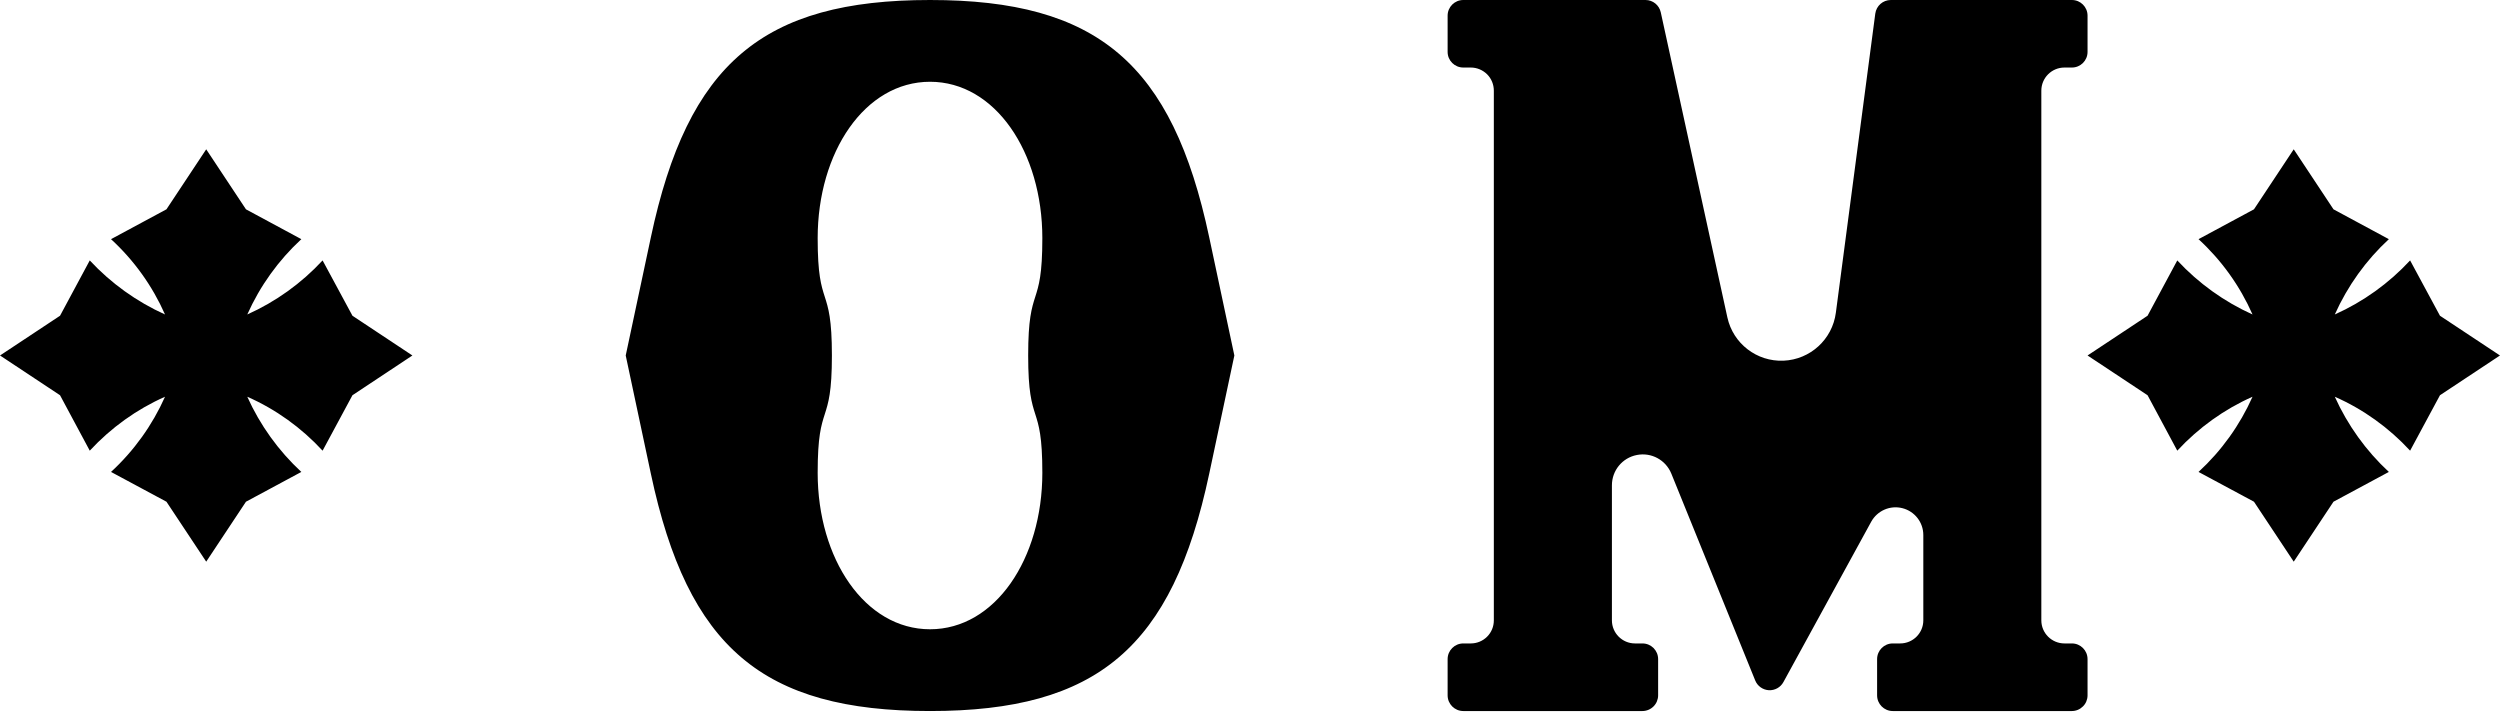
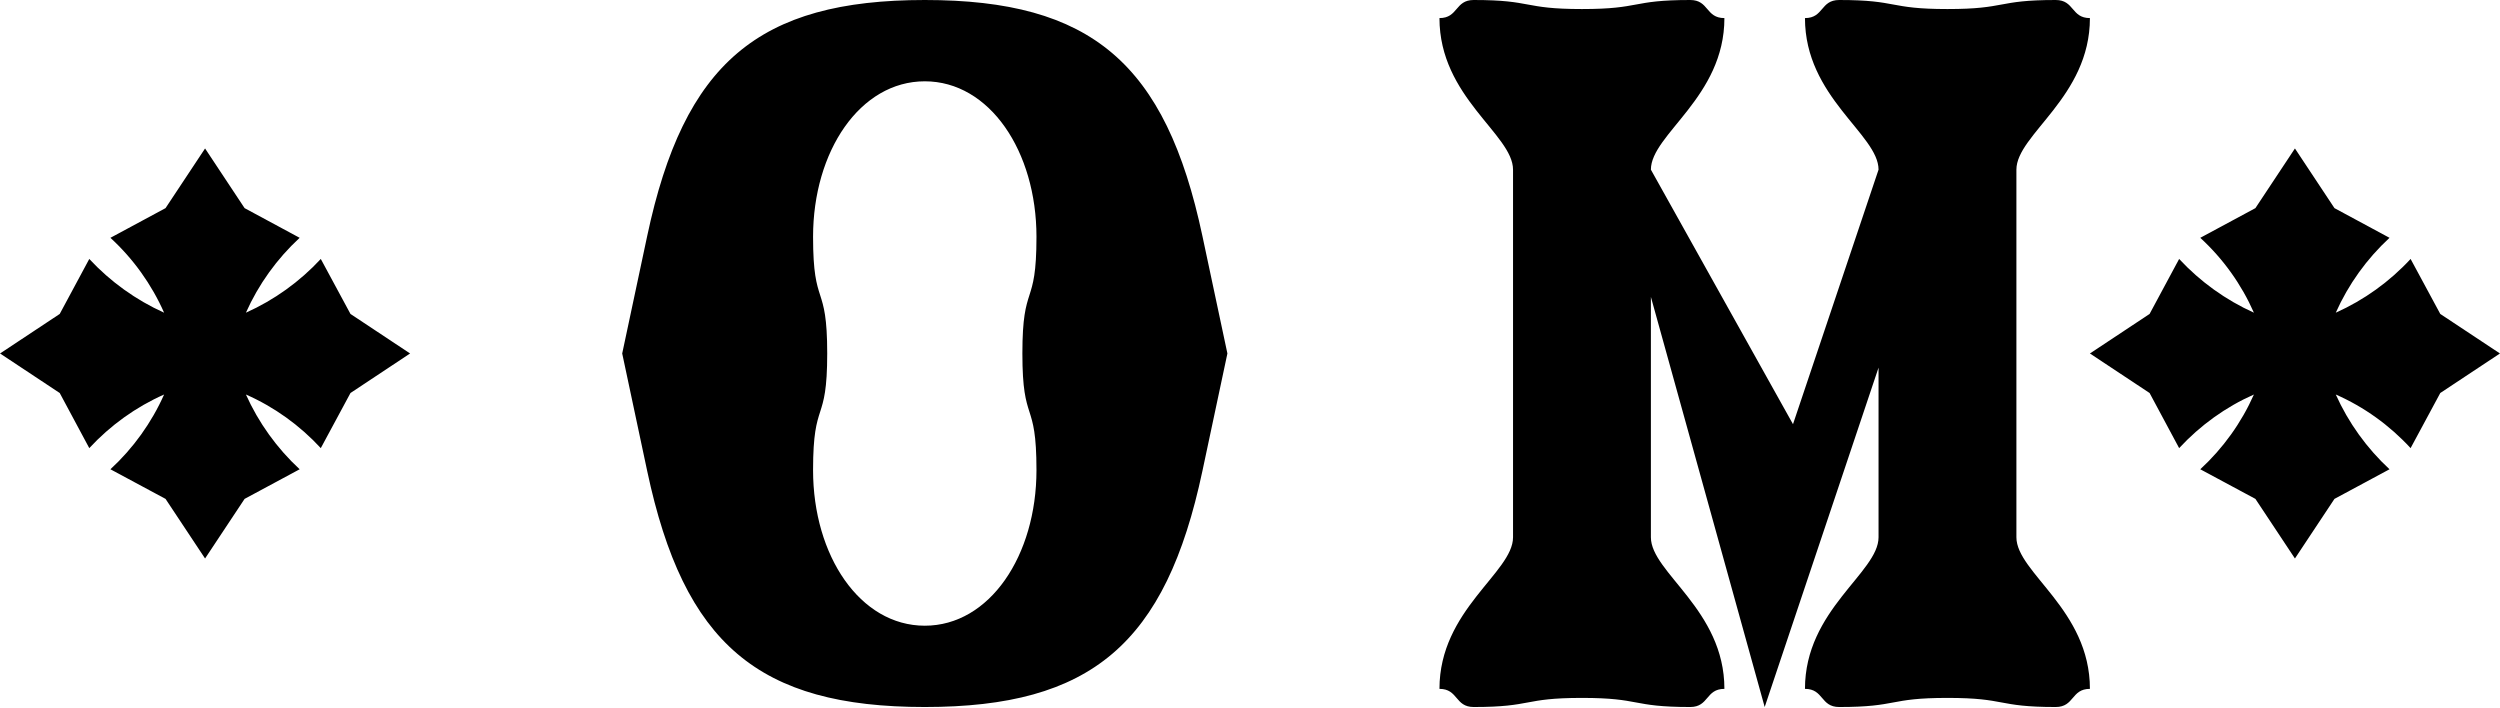
- <svg xmlns="http://www.w3.org/2000/svg" version="1.1" width="14.064mm" height="4mm" viewBox="0 0 39.867 11.339">
-   <path fill="#000000" fill-rule="nonzero" stroke="none" d="M2.654 3.338 L3.288 2.381 L3.922 3.338 L4.805 3.814 C4.44 4.151 4.146 4.56 3.943 5.015 C4.398 4.811 4.806 4.518 5.144 4.153 L5.62 5.035 L6.576 5.669 L5.62 6.303 L5.144 7.187 C4.806 6.821 4.398 6.527 3.943 6.327 C4.146 6.779 4.44 7.188 4.805 7.526 L3.922 8.001 L3.288 8.957 L2.654 8.001 L1.77 7.526 C2.137 7.188 2.43 6.779 2.631 6.327 C2.179 6.527 1.77 6.821 1.431 7.187 L0.957 6.303 L0 5.669 L0.957 5.035 L1.431 4.153 C1.77 4.518 2.179 4.811 2.631 5.015 C2.43 4.56 2.137 4.151 1.77 3.814 L2.654 3.338 Z M14.831 0 C17.5 0 18.694 1.011 19.283 3.784 L19.684 5.669 L19.283 7.555 C18.694 10.327 17.5 11.339 14.831 11.339 C12.162 11.339 10.968 10.327 10.379 7.555 L9.978 5.669 L10.379 3.784 C10.968 1.011 12.162 0 14.831 0 Z M14.831 1.304 C13.792 1.304 13.039 2.426 13.039 3.798 C13.039 4.958 13.266 4.509 13.266 5.669 C13.266 6.829 13.039 6.38 13.039 7.54 C13.039 8.912 13.792 10.035 14.831 10.035 C15.87 10.035 16.622 8.912 16.622 7.54 C16.622 6.38 16.396 6.829 16.396 5.669 C16.396 4.509 16.622 4.958 16.622 3.798 C16.622 2.426 15.87 1.304 14.831 1.304 Z M23.085 11.089 C23.085 11.227 23.197 11.339 23.335 11.339 L26.192 11.339 C26.258 11.339 26.322 11.312 26.369 11.265 C26.415 11.219 26.442 11.155 26.442 11.089 L26.442 10.511 C26.442 10.373 26.33 10.261 26.192 10.261 L26.073 10.261 C25.87 10.261 25.705 10.096 25.705 9.893 L25.705 7.739 C25.705 7.503 25.871 7.301 26.102 7.256 C26.334 7.21 26.564 7.335 26.653 7.554 L27.99 10.851 C28.026 10.941 28.111 11.001 28.207 11.007 C28.303 11.012 28.394 10.962 28.44 10.877 L29.84 8.32 C29.938 8.143 30.142 8.054 30.338 8.104 C30.534 8.154 30.671 8.33 30.671 8.532 L30.671 9.893 C30.671 10.096 30.506 10.261 30.302 10.261 L30.183 10.261 C30.046 10.261 29.934 10.373 29.934 10.511 L29.934 11.089 C29.934 11.227 30.046 11.339 30.183 11.339 L33.041 11.339 C33.107 11.339 33.17 11.312 33.217 11.265 C33.264 11.219 33.29 11.155 33.29 11.089 L33.29 10.511 C33.29 10.373 33.178 10.261 33.041 10.261 L32.922 10.261 C32.718 10.261 32.553 10.096 32.553 9.893 L32.553 1.446 C32.553 1.242 32.718 1.077 32.922 1.077 L33.041 1.077 C33.178 1.077 33.29 0.966 33.29 0.828 L33.29 0.249 C33.29 0.112 33.178 0 33.041 0 L30.153 0 C30.027 0 29.922 0.093 29.905 0.217 L29.276 4.989 C29.22 5.412 28.868 5.734 28.442 5.752 C28.015 5.77 27.637 5.479 27.546 5.061 L26.484 0.196 C26.459 0.082 26.358 0 26.241 0 L23.335 0 C23.197 0 23.085 0.112 23.085 0.249 L23.085 0.828 C23.085 0.966 23.197 1.077 23.335 1.077 L23.454 1.077 C23.552 1.077 23.645 1.116 23.715 1.185 C23.784 1.254 23.822 1.348 23.822 1.446 L23.822 9.893 C23.822 9.991 23.784 10.084 23.715 10.153 C23.645 10.223 23.552 10.261 23.454 10.261 L23.335 10.261 C23.197 10.261 23.085 10.373 23.085 10.511 Z M35.944 3.338 L36.578 2.381 L37.212 3.338 L38.095 3.814 C37.73 4.151 37.437 4.56 37.233 5.015 C37.688 4.811 38.096 4.518 38.434 4.153 L38.91 5.035 L39.867 5.669 L38.91 6.303 L38.434 7.187 C38.096 6.821 37.688 6.527 37.233 6.327 C37.437 6.779 37.73 7.188 38.095 7.526 L37.212 8.001 L36.578 8.957 L35.944 8.001 L35.06 7.526 C35.427 7.188 35.72 6.779 35.921 6.327 C35.469 6.527 35.06 6.821 34.721 7.187 L34.247 6.303 L33.29 5.669 L34.247 5.035 L34.721 4.153 C35.06 4.518 35.469 4.811 35.921 5.015 C35.72 4.56 35.427 4.151 35.06 3.814 L35.944 3.338 Z" />
+ <svg xmlns="http://www.w3.org/2000/svg" version="1.1" width="14.144mm" height="4mm" viewBox="0 0 40.093 11.339">
+   <path fill="#000000" fill-rule="nonzero" stroke="none" d="M2.654 3.338 L3.288 2.381 L3.922 3.338 L4.805 3.814 C4.44 4.151 4.146 4.56 3.943 5.015 C4.398 4.811 4.806 4.518 5.144 4.153 L5.62 5.035 L6.576 5.669 L5.62 6.303 L5.144 7.187 C4.806 6.821 4.398 6.527 3.943 6.327 C4.146 6.779 4.44 7.188 4.805 7.526 L3.922 8.001 L3.288 8.957 L2.654 8.001 L1.77 7.526 C2.137 7.188 2.43 6.779 2.631 6.327 C2.179 6.527 1.77 6.821 1.431 7.187 L0.957 6.303 L0 5.669 L0.957 5.035 L1.431 4.153 C1.77 4.518 2.179 4.811 2.631 5.015 C2.43 4.56 2.137 4.151 1.77 3.814 L2.654 3.338 Z M14.831 0 C17.5 0 18.694 1.011 19.283 3.784 L19.684 5.669 L19.283 7.555 C18.694 10.327 17.5 11.339 14.831 11.339 C12.162 11.339 10.968 10.327 10.379 7.555 L9.978 5.669 L10.379 3.784 C10.968 1.011 12.162 0 14.831 0 Z M14.831 1.304 C13.792 1.304 13.039 2.426 13.039 3.798 C13.039 4.958 13.266 4.509 13.266 5.669 C13.266 6.829 13.039 6.38 13.039 7.54 C13.039 8.912 13.792 10.035 14.831 10.035 C15.87 10.035 16.622 8.912 16.622 7.54 C16.622 6.38 16.396 6.829 16.396 5.669 C16.396 4.509 16.622 4.958 16.622 3.798 C16.622 2.426 15.87 1.304 14.831 1.304 Z M23.085 11.048 C23.387 11.048 23.332 11.339 23.634 11.339 C24.589 11.339 24.415 11.193 25.37 11.193 C26.325 11.193 26.151 11.339 27.107 11.339 C27.408 11.339 27.353 11.048 27.655 11.048 C27.655 9.778 26.476 9.183 26.476 8.617 L26.476 4.762 L28.301 11.339 L30.127 5.896 L30.127 8.617 C30.127 9.183 28.947 9.778 28.947 11.048 C29.249 11.048 29.194 11.339 29.496 11.339 C30.451 11.339 30.277 11.193 31.232 11.193 C32.187 11.193 32.014 11.339 32.968 11.339 C33.27 11.339 33.215 11.048 33.517 11.048 C33.517 9.778 32.338 9.183 32.338 8.617 L32.338 2.721 C32.338 2.155 33.517 1.56 33.517 0.29 C33.215 0.29 33.27 0 32.968 0 C32.014 0 32.187 0.145 31.232 0.145 C30.277 0.145 30.451 0 29.496 0 C29.194 0 29.249 0.29 28.947 0.29 C28.947 1.56 30.127 2.155 30.127 2.721 L28.755 6.803 L26.476 2.721 C26.476 2.155 27.655 1.56 27.655 0.29 C27.353 0.29 27.408 0 27.107 0 C26.151 0 26.325 0.145 25.37 0.145 C24.415 0.145 24.589 0 23.634 0 C23.332 0 23.387 0.29 23.085 0.29 C23.085 1.56 24.265 2.155 24.265 2.721 L24.265 8.617 C24.265 9.183 23.085 9.778 23.085 11.048 Z M36.171 3.338 L36.805 2.381 L37.439 3.338 L38.322 3.814 C37.957 4.151 37.663 4.56 37.46 5.015 C37.915 4.811 38.323 4.518 38.66 4.153 L39.136 5.035 L40.093 5.669 L39.136 6.303 L38.66 7.187 C38.323 6.821 37.915 6.527 37.46 6.327 C37.663 6.779 37.957 7.188 38.322 7.526 L37.439 8.001 L36.805 8.957 L36.171 8.001 L35.287 7.526 C35.654 7.188 35.947 6.779 36.147 6.327 C35.695 6.527 35.287 6.821 34.948 7.187 L34.474 6.303 L33.517 5.669 L34.474 5.035 L34.948 4.153 C35.287 4.518 35.695 4.811 36.147 5.015 C35.947 4.56 35.654 4.151 35.287 3.814 L36.171 3.338 Z" />
</svg>
